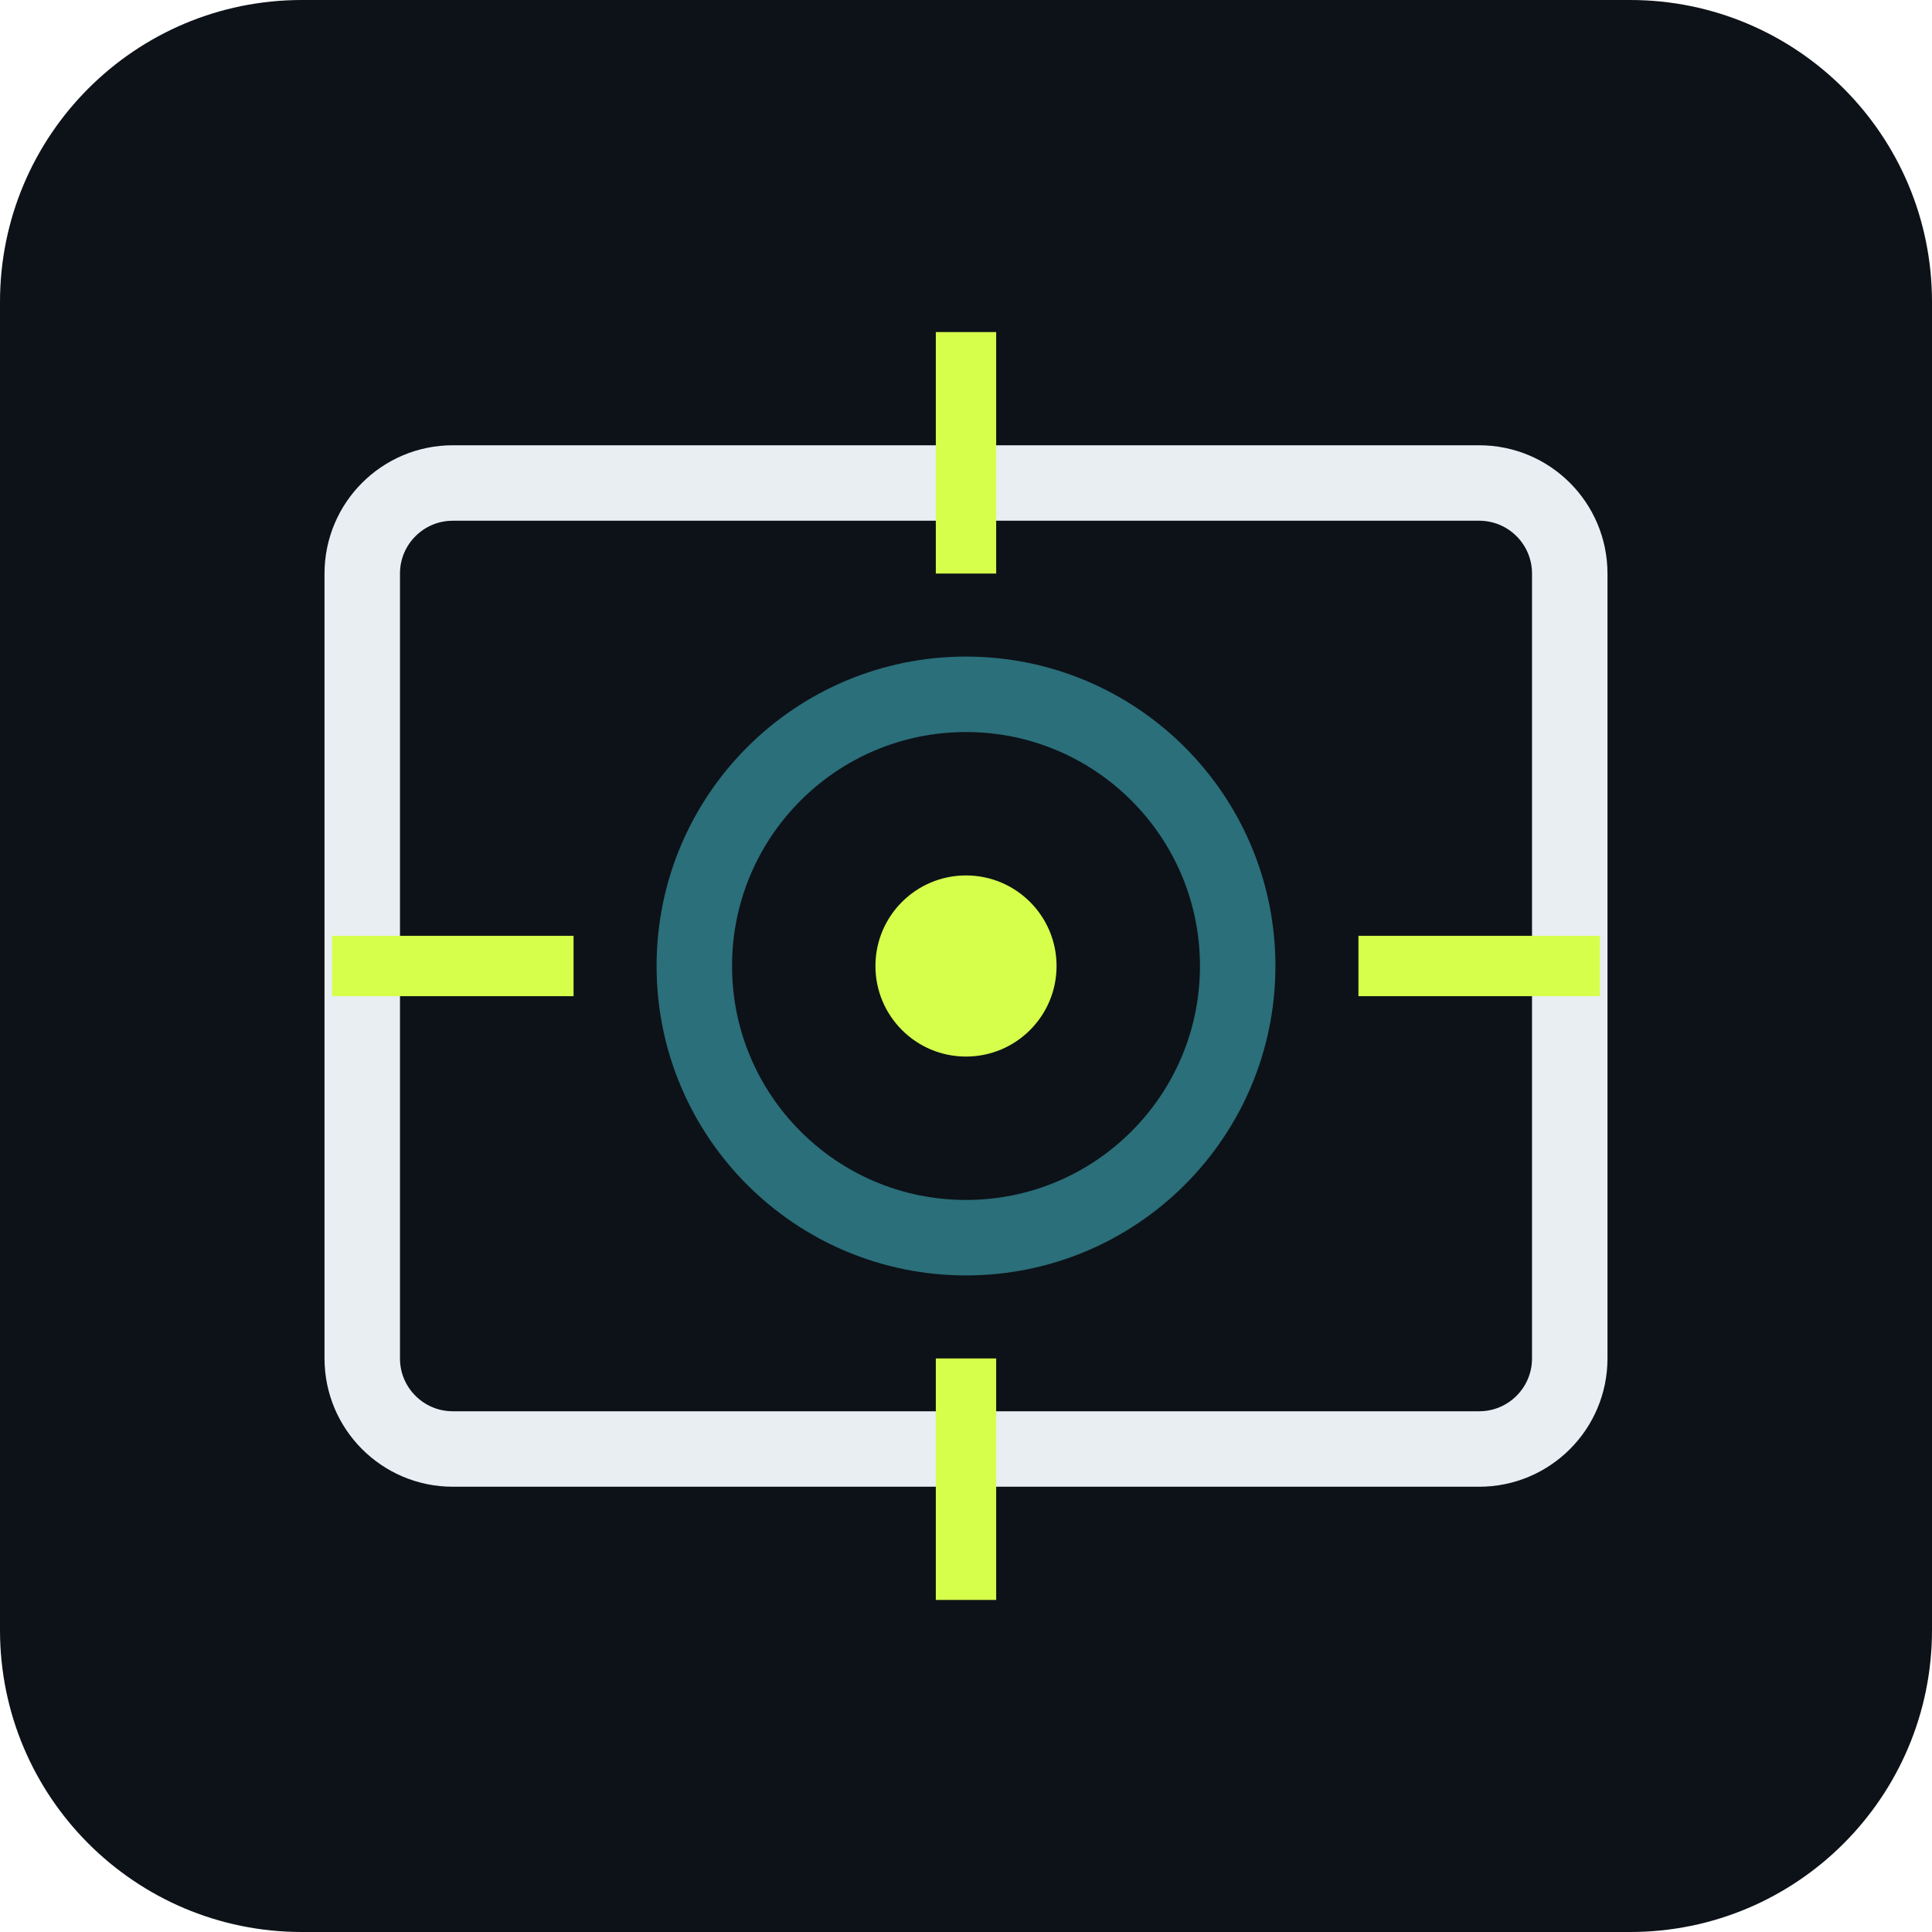
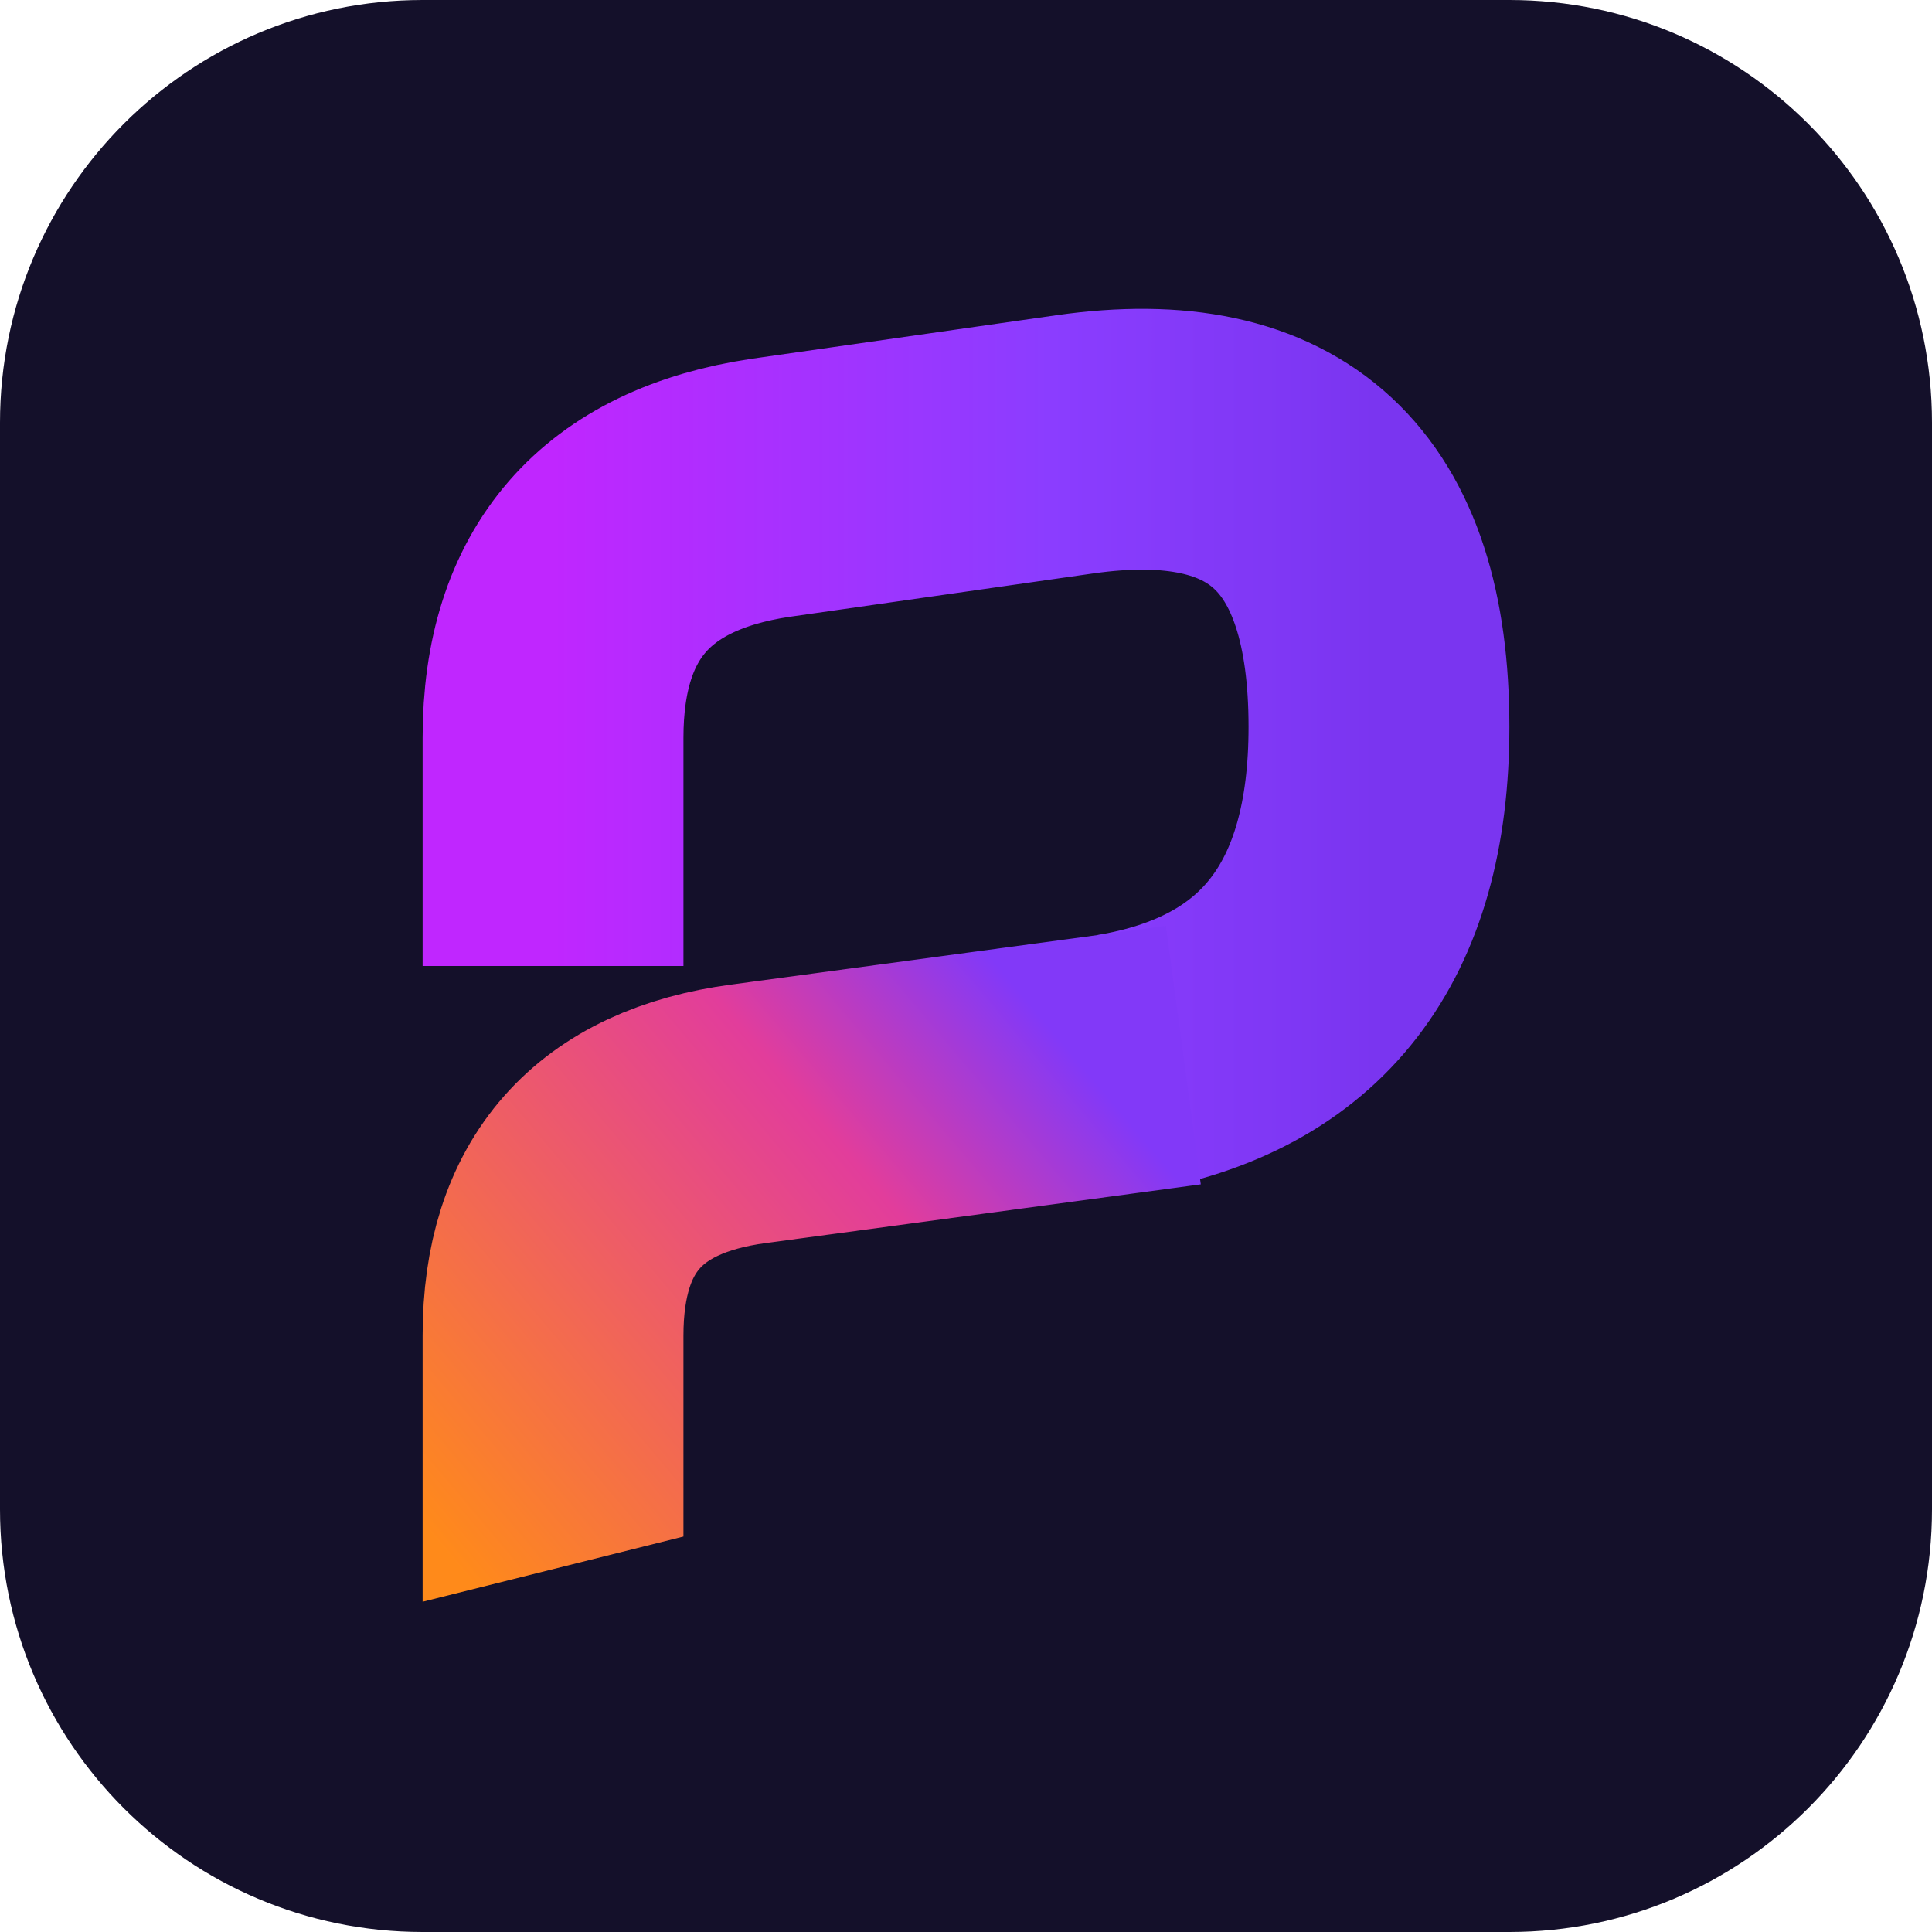
- <svg xmlns="http://www.w3.org/2000/svg" viewBox="0 0 64 64" fill="none">
-   <rect width="64" height="64" rx="10" fill="#0D1218" />
-   <rect x="12" y="16" width="40" height="32" rx="3" stroke="#E8EEF2" stroke-width="2.5" />
-   <circle cx="32" cy="32" r="9" stroke="#2A6F7A" stroke-width="2.5" />
-   <circle cx="32" cy="32" r="3" fill="#D6FF4B" />
-   <path d="M32 12v6M32 46v6M12 32h6M46 32h6" stroke="#D6FF4B" stroke-width="2" stroke-linecap="square" />
+ <svg xmlns="http://www.w3.org/2000/svg" viewBox="0 0 64 64" role="img" aria-label="Prismreel">
+   <rect width="64" height="64" rx="14" fill="#14102A" />
+   <g transform="translate(32 32) scale(0.36) translate(-68 -69)">
+     <defs>
+       <linearGradient id="tf" x1="30" y1="0" x2="106" y2="0" gradientUnits="userSpaceOnUse">
+         <stop offset="0" stop-color="#C026FF" />
+         <stop offset="0.6" stop-color="#8B3DFF" />
+         <stop offset="1" stop-color="#7A35F0" />
+       </linearGradient>
+       <linearGradient id="lf" x1="90" y1="76" x2="26" y2="130" gradientUnits="userSpaceOnUse">
+         <stop offset="0" stop-color="#8239F8" />
+         <stop offset="0.12" stop-color="#8239F8" />
+         <stop offset="0.38" stop-color="#E23D9B" />
+         <stop offset="1" stop-color="#FF8A1A" />
+       </linearGradient>
+       <clipPath id="cf">
+         <path d="M0 0 H140 V126 L48 120 L0 132 Z" />
+       </clipPath>
+     </defs>
+     <g clip-path="url(#cf)" fill="none" stroke-width="24" stroke-linejoin="round">
+       <path d="M30 69 V48 Q30 28 50 25 L78 21 Q106 17 106 47 Q106 74 82 78" stroke="url(#tf)" />
+       <path d="M88 77.2 L48 82.6 Q30 85 30 103 V134" stroke="url(#lf)" />
+     </g>
+   </g>
</svg>
